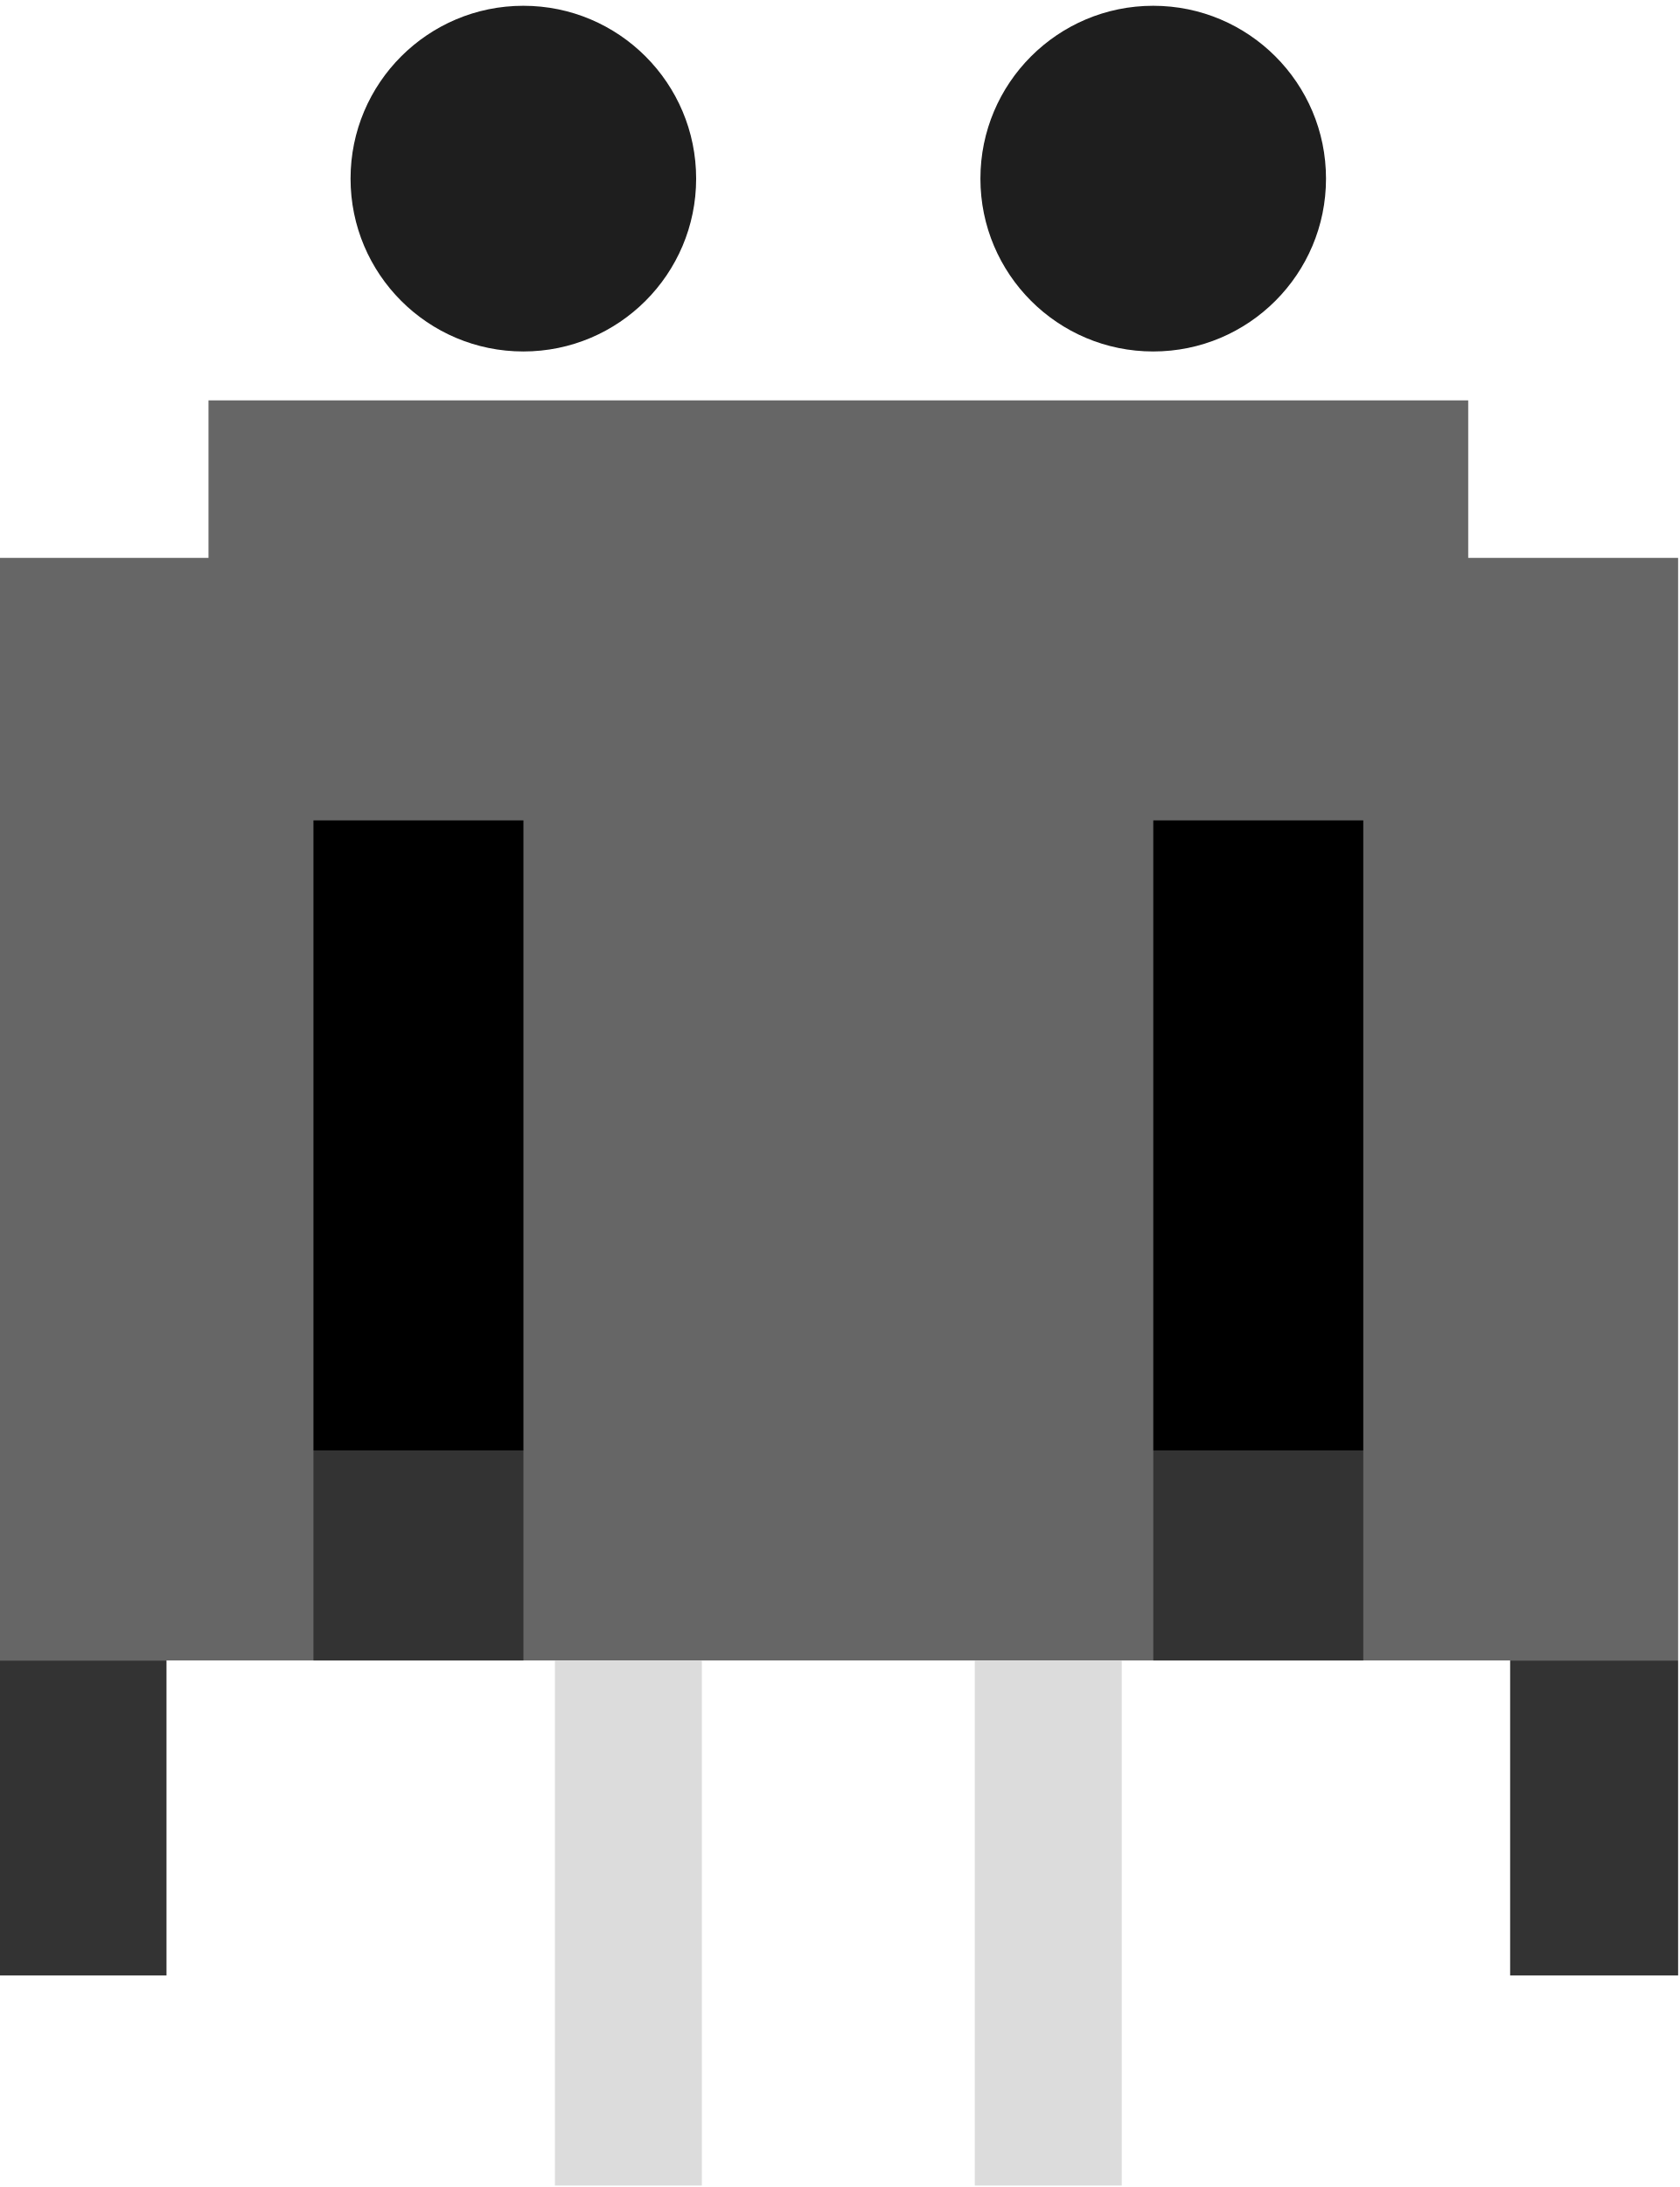
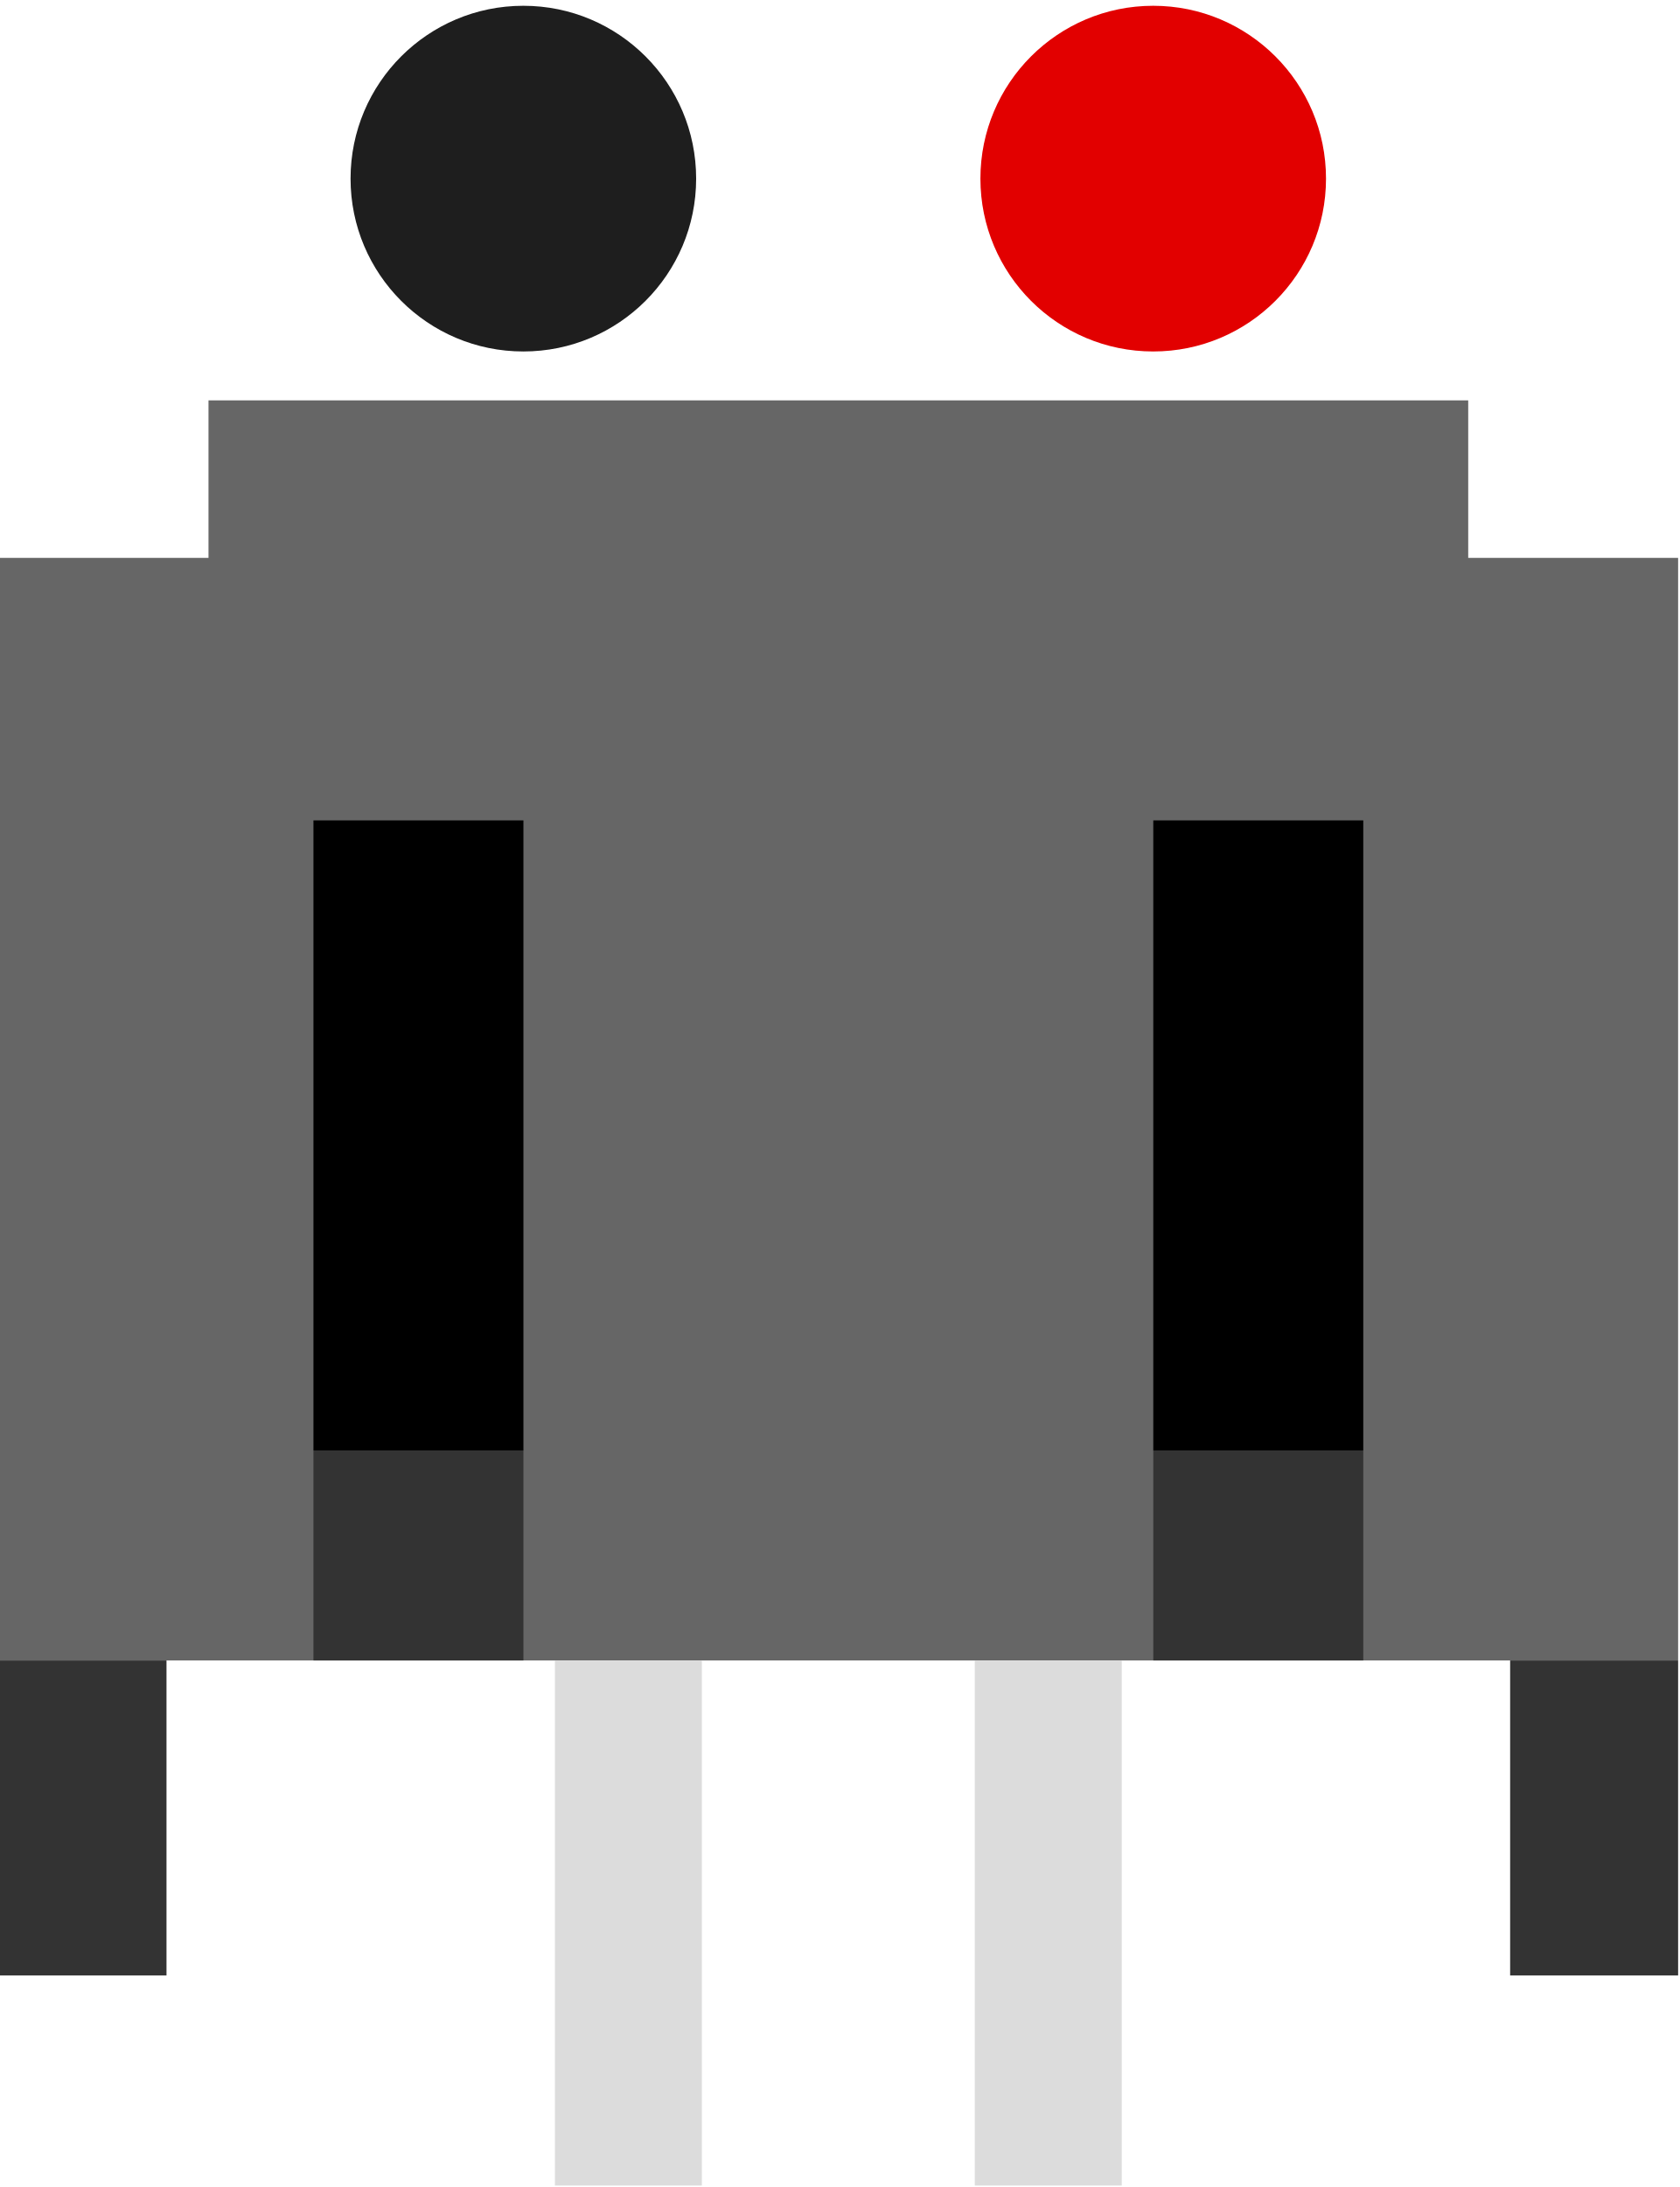
<svg xmlns="http://www.w3.org/2000/svg" version="1.1" id="Layer_1" x="0px" y="0px" width="22.677px" height="29.519px" viewBox="0 0 22.677 29.519" enable-background="new 0 0 22.677 29.519" xml:space="preserve">
  <g>
    <g>
      <polygon fill="#666666" points="19.823,5.404 2.815,5.404 2.815,7.53 -0.02,7.53 -0.02,22.412 22.657,22.412     22.657,7.53 19.823,7.53   " />
      <rect x="4.232" y="11.073" width="2.835" height="8.504" />
      <rect x="15.571" y="11.073" width="2.835" height="8.504" />
      <rect x="4.232" y="19.577" fill="#333333" width="2.835" height="2.835" />
      <rect x="15.571" y="19.577" fill="#333333" width="2.835" height="2.835" />
      <rect x="-0.02" y="22.412" fill="#333333" width="2.268" height="4.252" />
      <rect x="20.389" y="22.412" fill="#333333" width="2.268" height="4.252" />
      <rect x="7.492" y="22.412" fill="#DCDCDC" width="1.984" height="7.087" />
      <rect x="13.161" y="22.412" fill="#DCDCDC" width="1.984" height="7.087" />
    </g>
    <circle fill="#1E1E1E" cx="7.066" cy="2.411" r="2.333" />
-     <circle fill="#1E1E1E" cx="15.57" cy="2.411" r="2.333" />
+     <circle fill="#E20000" cx="15.57" cy="2.411" r="2.333" />
  </g>
</svg>
